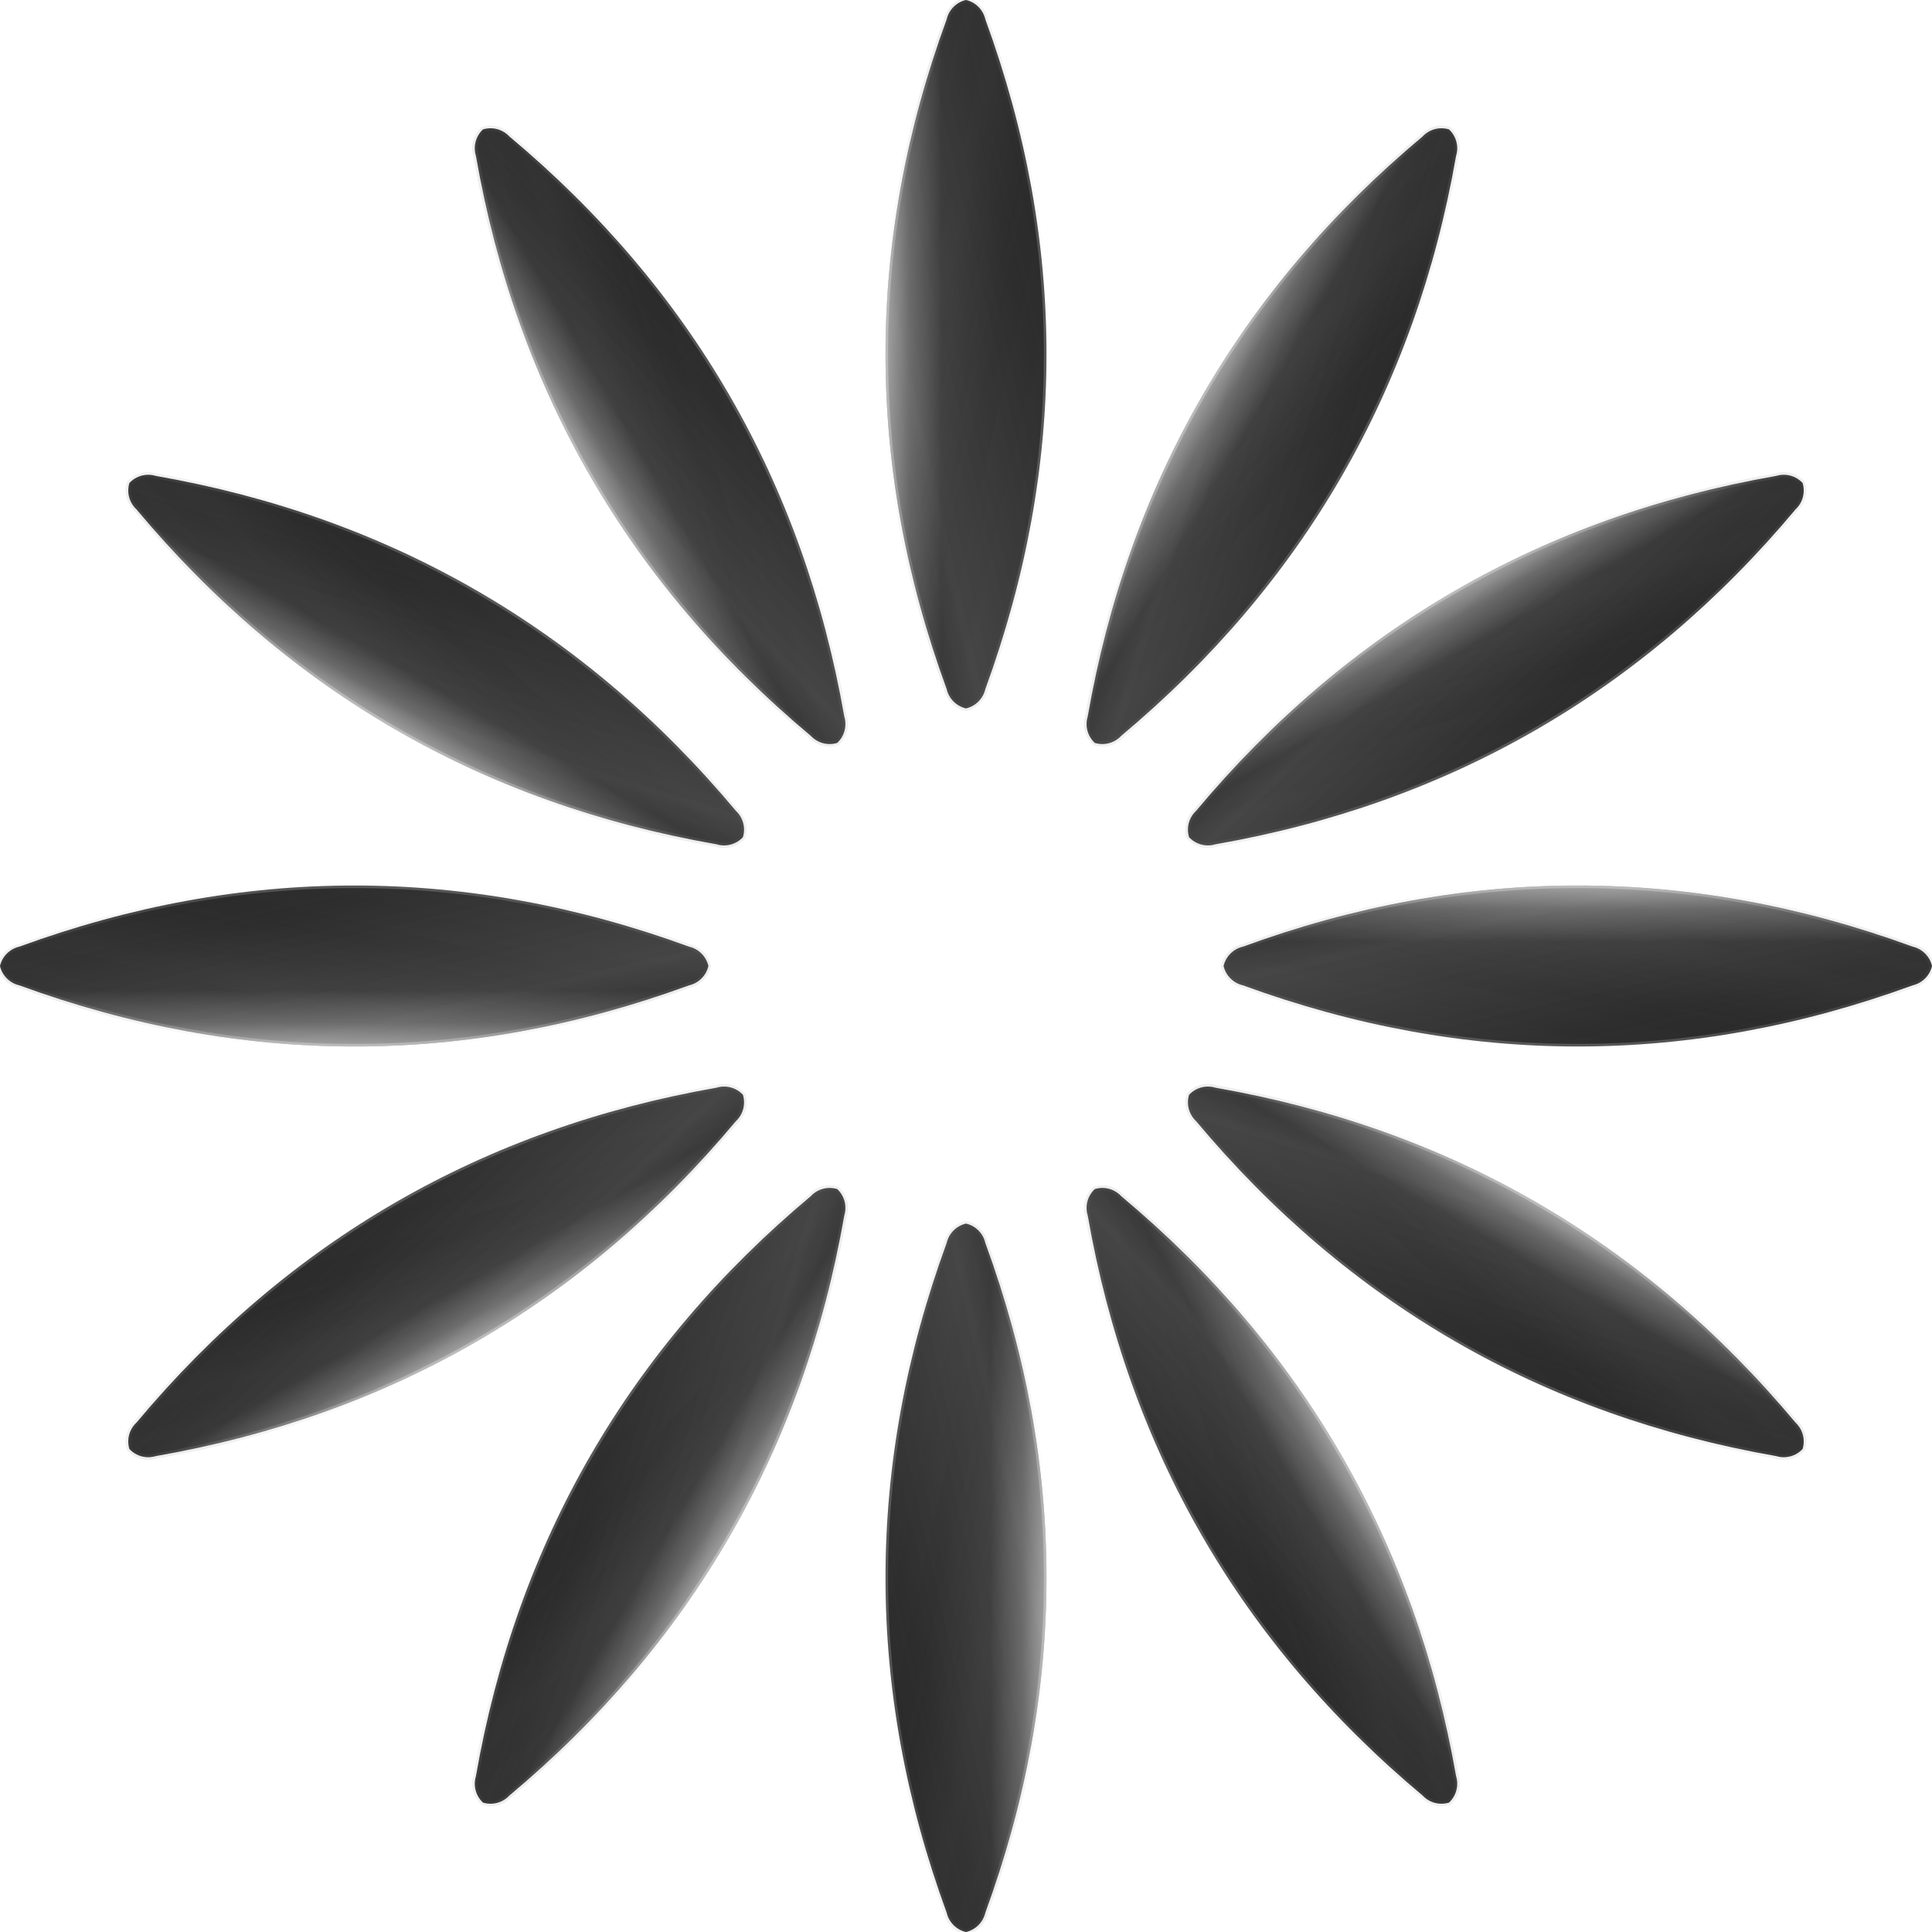
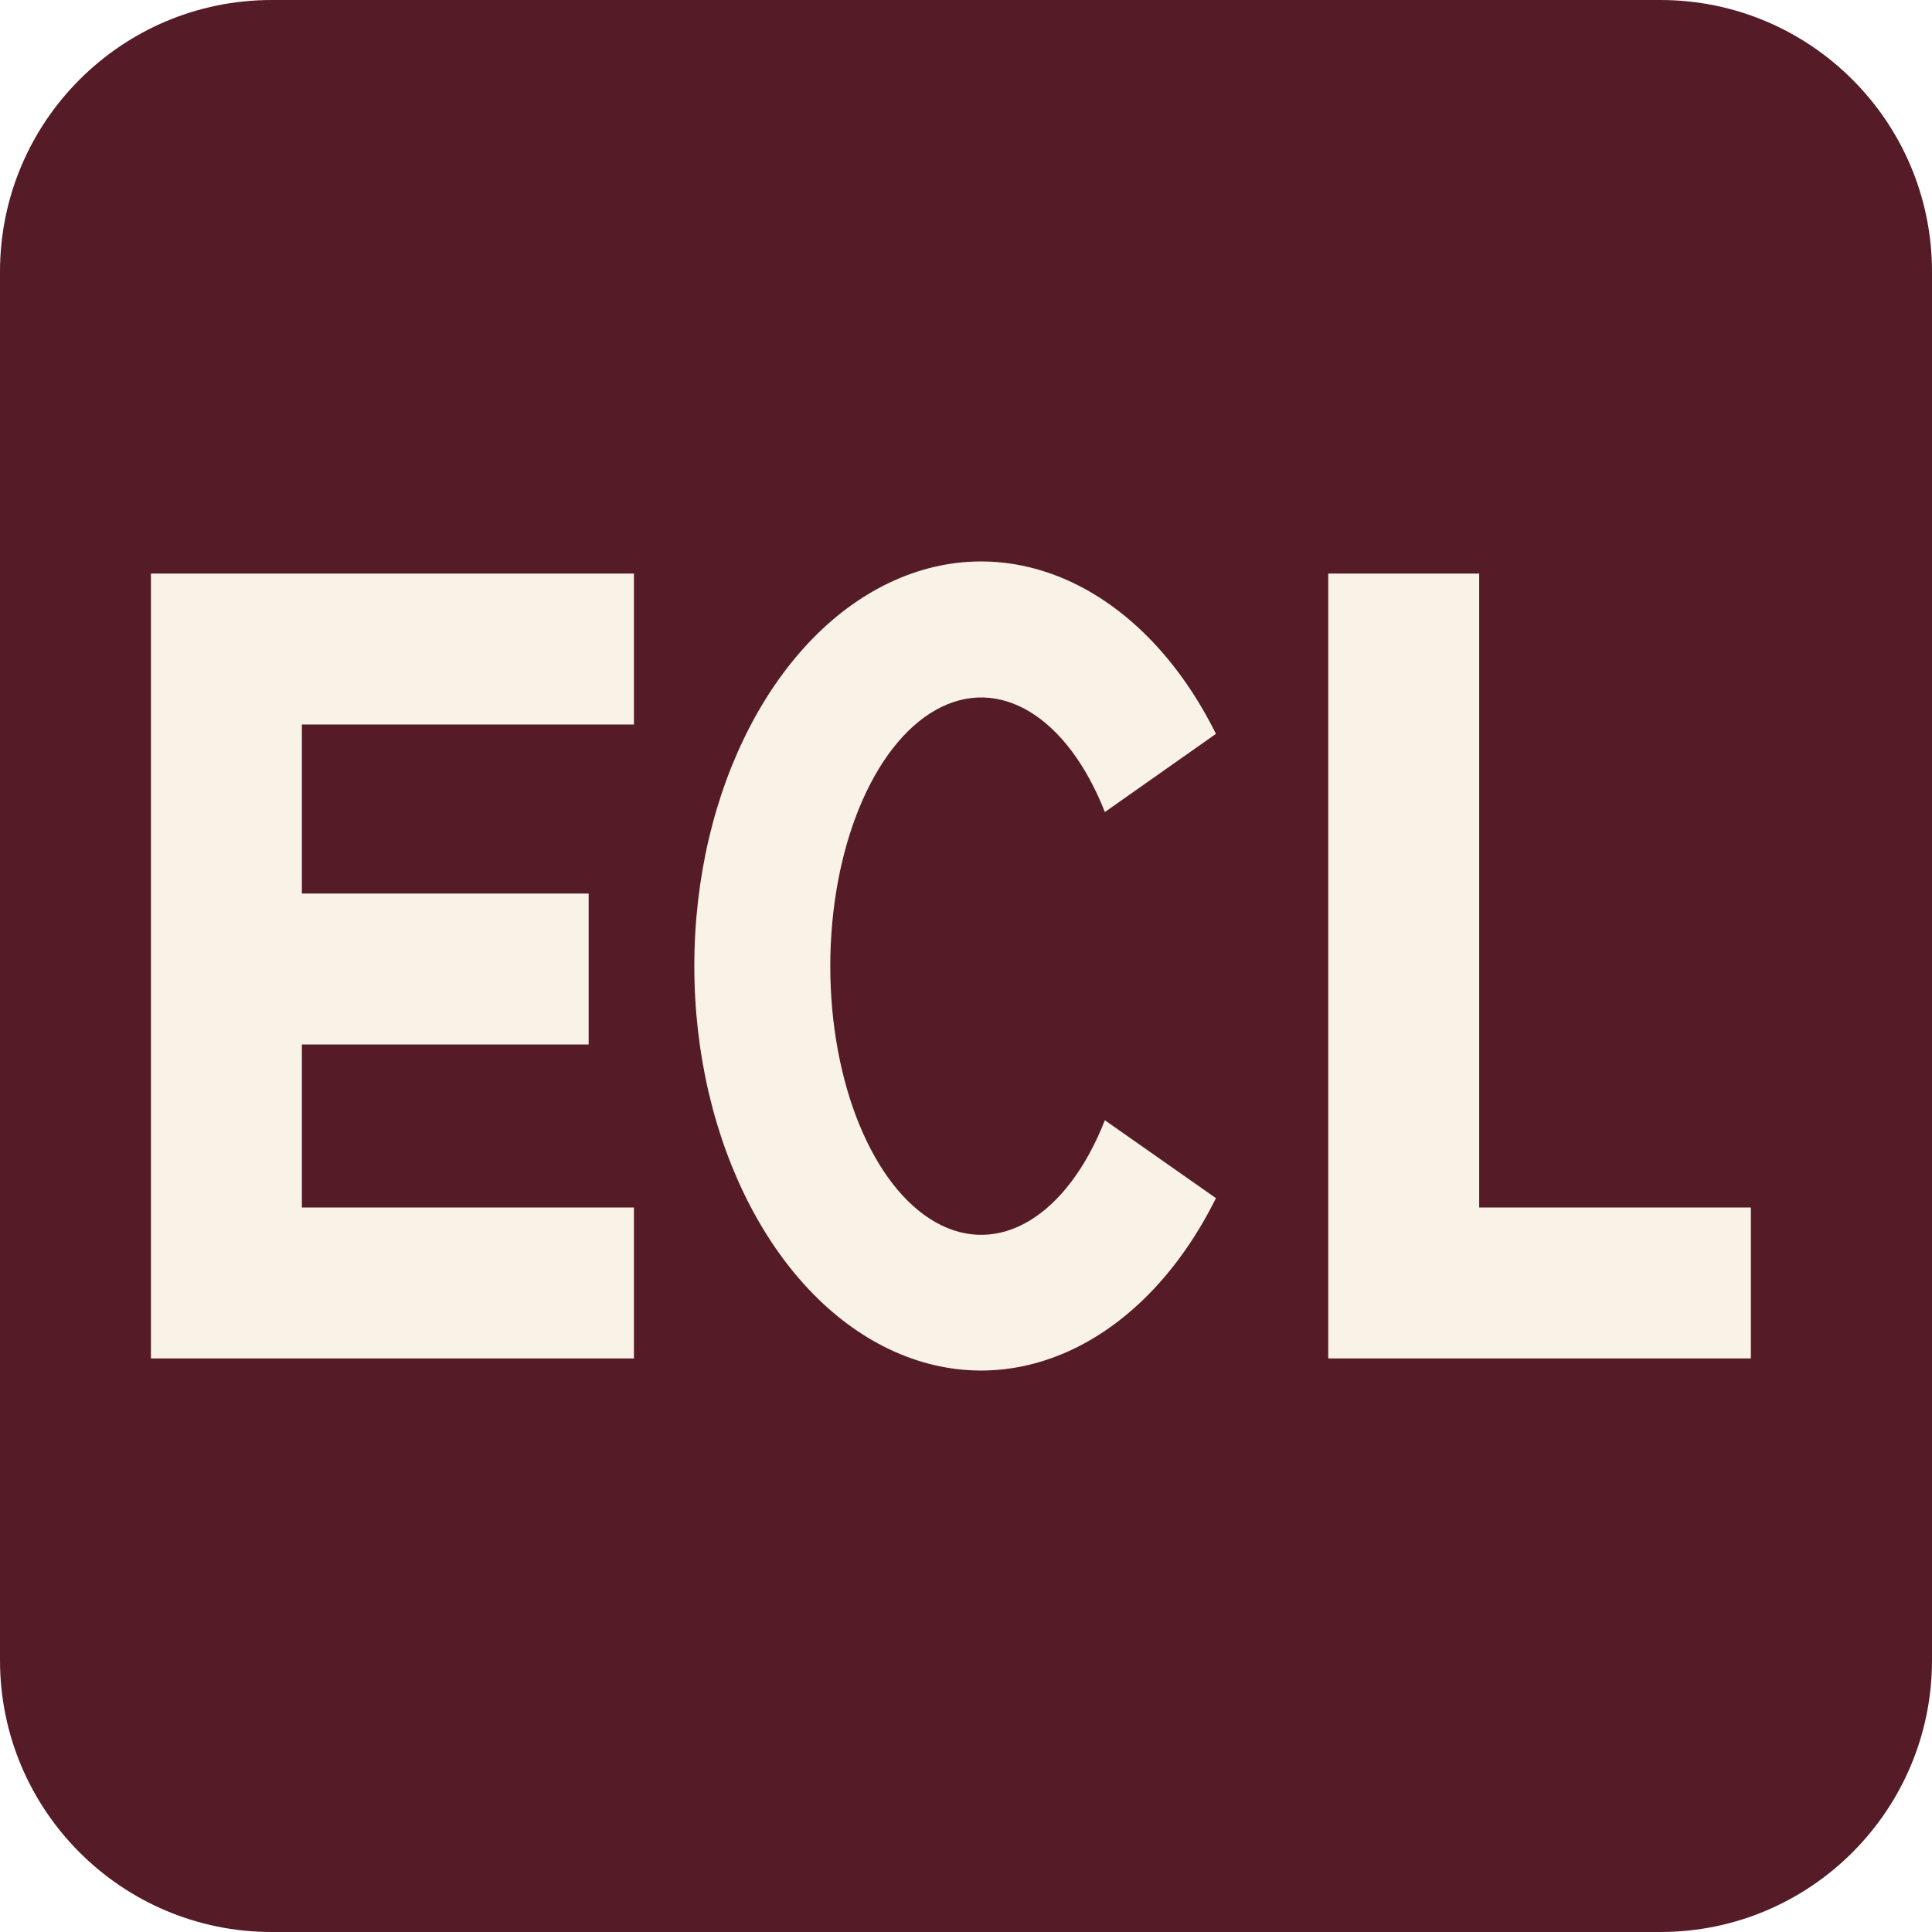
- <svg xmlns="http://www.w3.org/2000/svg" viewBox="100 100 300 300">
-   <defs>
-     <clipPath id="topClip">
-       <rect x="30" y="-25" width="130" height="23" />
-     </clipPath>
-     <path id="blade" d="M 40,0 A 4,4 0 0 1 43,-3 Q 95,-22 147,-3 A 4,4 0 0 1 150,0 A 4,4 0 0 1 147,3 Q 95,22 43,3 A 4,4 0 0 1 40,0 Z" />
-     <linearGradient id="specular" x1="0%" y1="0%" x2="0%" y2="100%">
-       <stop offset="0%" stop-color="#ffffff" stop-opacity="0.5" />
-       <stop offset="15%" stop-color="#ffffff" stop-opacity="0.2" />
-       <stop offset="35%" stop-color="#ffffff" stop-opacity="0" />
-       <stop offset="100%" stop-color="#ffffff" stop-opacity="0" />
-     </linearGradient>
-     <linearGradient id="glassBorder" x1="0%" y1="0%" x2="0%" y2="100%">
-       <stop offset="0%" stop-color="#ffffff" stop-opacity="0.3" />
-       <stop offset="50%" stop-color="#666666" stop-opacity="0.1" />
-       <stop offset="100%" stop-color="#ffffff" stop-opacity="0.2" />
-     </linearGradient>
-     <linearGradient id="glassFill" x1="0%" y1="0%" x2="100%" y2="100%">
-       <stop offset="0%" stop-color="#0a0a0a" stop-opacity="0.9" />
-       <stop offset="30%" stop-color="#151515" stop-opacity="0.8" />
-       <stop offset="70%" stop-color="#080808" stop-opacity="0.85" />
-       <stop offset="100%" stop-color="#111111" stop-opacity="0.9" />
-     </linearGradient>
-     <linearGradient id="innerLight" x1="100%" y1="0%" x2="0%" y2="100%">
-       <stop offset="0%" stop-color="#ffffff" stop-opacity="0" />
-       <stop offset="40%" stop-color="#777777" stop-opacity="0.08" />
-       <stop offset="60%" stop-color="#222222" stop-opacity="0.05" />
-       <stop offset="100%" stop-color="#ffffff" stop-opacity="0" />
-     </linearGradient>
-   </defs>
-   <g transform="translate(250,250)">
-     <g transform="rotate(0)">
-       <use href="#blade" fill="url(#glassFill)" />
-       <use href="#blade" fill="url(#innerLight)" />
-       <use href="#blade" fill="url(#specular)" clip-path="url(#topClip)" />
-       <use href="#blade" fill="none" stroke="url(#glassBorder)" stroke-width="0.8" />
-     </g>
-     <g transform="rotate(30)">
-       <use href="#blade" fill="url(#glassFill)" />
-       <use href="#blade" fill="url(#innerLight)" />
-       <use href="#blade" fill="url(#specular)" clip-path="url(#topClip)" />
-       <use href="#blade" fill="none" stroke="url(#glassBorder)" stroke-width="0.8" />
-     </g>
-     <g transform="rotate(60)">
-       <use href="#blade" fill="url(#glassFill)" />
-       <use href="#blade" fill="url(#innerLight)" />
-       <use href="#blade" fill="url(#specular)" clip-path="url(#topClip)" />
-       <use href="#blade" fill="none" stroke="url(#glassBorder)" stroke-width="0.8" />
-     </g>
-     <g transform="rotate(90)">
-       <use href="#blade" fill="url(#glassFill)" />
-       <use href="#blade" fill="url(#innerLight)" />
-       <use href="#blade" fill="url(#specular)" clip-path="url(#topClip)" />
-       <use href="#blade" fill="none" stroke="url(#glassBorder)" stroke-width="0.8" />
-     </g>
-     <g transform="rotate(120)">
-       <use href="#blade" fill="url(#glassFill)" />
-       <use href="#blade" fill="url(#innerLight)" />
-       <use href="#blade" fill="url(#specular)" clip-path="url(#topClip)" />
-       <use href="#blade" fill="none" stroke="url(#glassBorder)" stroke-width="0.8" />
-     </g>
-     <g transform="rotate(150)">
-       <use href="#blade" fill="url(#glassFill)" />
-       <use href="#blade" fill="url(#innerLight)" />
-       <use href="#blade" fill="url(#specular)" clip-path="url(#topClip)" />
-       <use href="#blade" fill="none" stroke="url(#glassBorder)" stroke-width="0.8" />
-     </g>
-     <g transform="rotate(180)">
-       <use href="#blade" fill="url(#glassFill)" />
-       <use href="#blade" fill="url(#innerLight)" />
-       <use href="#blade" fill="url(#specular)" clip-path="url(#topClip)" />
-       <use href="#blade" fill="none" stroke="url(#glassBorder)" stroke-width="0.8" />
-     </g>
-     <g transform="rotate(210)">
-       <use href="#blade" fill="url(#glassFill)" />
-       <use href="#blade" fill="url(#innerLight)" />
-       <use href="#blade" fill="url(#specular)" clip-path="url(#topClip)" />
-       <use href="#blade" fill="none" stroke="url(#glassBorder)" stroke-width="0.8" />
-     </g>
-     <g transform="rotate(240)">
-       <use href="#blade" fill="url(#glassFill)" />
-       <use href="#blade" fill="url(#innerLight)" />
-       <use href="#blade" fill="url(#specular)" clip-path="url(#topClip)" />
-       <use href="#blade" fill="none" stroke="url(#glassBorder)" stroke-width="0.8" />
-     </g>
-     <g transform="rotate(270)">
-       <use href="#blade" fill="url(#glassFill)" />
-       <use href="#blade" fill="url(#innerLight)" />
-       <use href="#blade" fill="url(#specular)" clip-path="url(#topClip)" />
-       <use href="#blade" fill="none" stroke="url(#glassBorder)" stroke-width="0.8" />
-     </g>
-     <g transform="rotate(300)">
-       <use href="#blade" fill="url(#glassFill)" />
-       <use href="#blade" fill="url(#innerLight)" />
-       <use href="#blade" fill="url(#specular)" clip-path="url(#topClip)" />
-       <use href="#blade" fill="none" stroke="url(#glassBorder)" stroke-width="0.8" />
-     </g>
-     <g transform="rotate(330)">
-       <use href="#blade" fill="url(#glassFill)" />
-       <use href="#blade" fill="url(#innerLight)" />
-       <use href="#blade" fill="url(#specular)" clip-path="url(#topClip)" />
-       <use href="#blade" fill="none" stroke="url(#glassBorder)" stroke-width="0.8" />
-     </g>
+ <svg xmlns="http://www.w3.org/2000/svg" viewBox="0 0 64 64" role="img" aria-label="ECL AI">
+   <rect width="64" height="64" rx="9" fill="#551C27" />
+   <g fill="#F8F2E7">
+     <path d="M5,19 H21 V24 H10 V29.6 H19.5 V34.6 H10 V40 H21 V45 H5 Z" />
+     <path d="M40.28,24.31 A9.5,13.4 0 1 0 40.28,39.69 L36.60,37.11 A5,8.9 0 1 1 36.60,26.90 Z" />
+     <path d="M44,19 H49 V40 H58 V45 H44 Z" />
  </g>
</svg>
